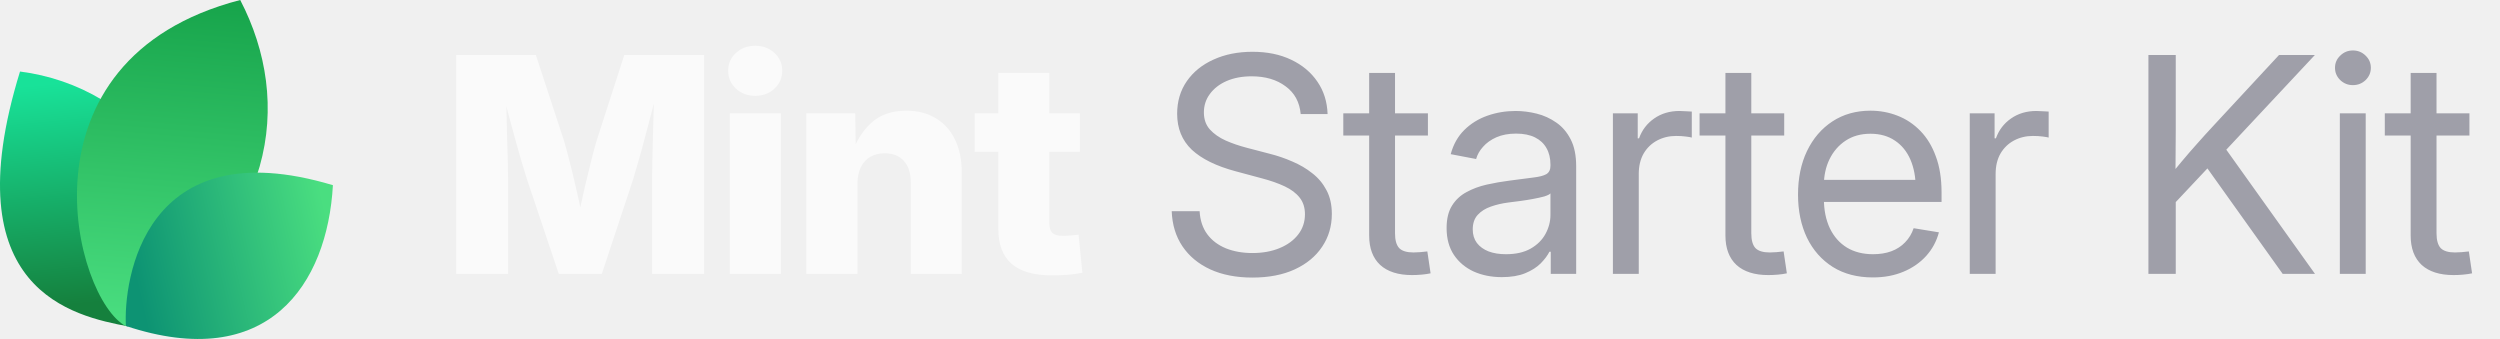
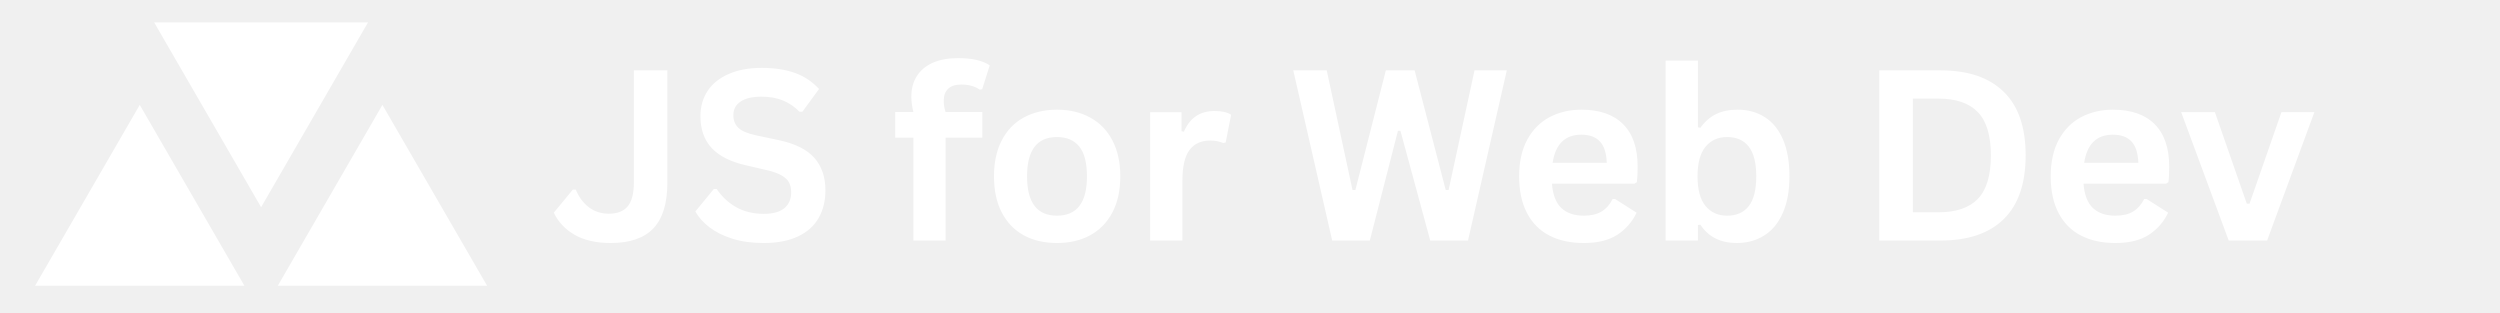
- <svg xmlns="http://www.w3.org/2000/svg" width="177" height="24" viewBox="0 0 177 24" fill="none">
-   <path d="M9.061 23.108C5.268 22.377 -3.391 20.627 1.417 5.064C9.634 6.099 16.973 14.064 9.061 23.108Z" fill="url(#paint0_linear_17557_2145)" />
-   <path d="M8.919 23.094C5.276 21.222 0.784 4.209 17.007 0C20.757 7.193 19.621 16.545 8.919 23.094Z" fill="url(#paint1_linear_17557_2145)" />
-   <path d="M8.914 23.079C8.735 19.882 10.159 9.085 23.57 13.111C23.181 20.123 18.984 26.418 8.914 23.079Z" fill="url(#paint2_linear_17557_2145)" />
-   <path d="M32.301 19.392V3.894H37.938L39.925 9.948C40.036 10.315 40.164 10.787 40.31 11.362C40.462 11.938 40.611 12.552 40.757 13.204C40.91 13.855 41.048 14.483 41.173 15.086C41.305 15.682 41.412 16.192 41.495 16.615H40.695C40.771 16.192 40.871 15.682 40.996 15.086C41.128 14.49 41.267 13.866 41.412 13.214C41.565 12.562 41.714 11.948 41.86 11.373C42.005 10.79 42.133 10.315 42.244 9.948L44.2 3.894H49.848V19.392H46.166V12.704C46.166 12.357 46.173 11.917 46.187 11.383C46.2 10.849 46.214 10.27 46.228 9.646C46.249 9.022 46.266 8.391 46.28 7.753C46.301 7.115 46.311 6.519 46.311 5.964H46.623C46.485 6.561 46.332 7.181 46.166 7.826C45.999 8.471 45.833 9.102 45.666 9.719C45.507 10.336 45.351 10.901 45.198 11.414C45.053 11.928 44.928 12.357 44.824 12.704L42.608 19.392H39.561L37.314 12.704C37.203 12.357 37.072 11.928 36.919 11.414C36.773 10.901 36.614 10.34 36.441 9.729C36.274 9.112 36.104 8.481 35.931 7.836C35.764 7.192 35.608 6.567 35.463 5.964H35.827C35.834 6.512 35.844 7.105 35.858 7.743C35.872 8.374 35.886 9.005 35.9 9.636C35.92 10.26 35.938 10.839 35.952 11.373C35.965 11.907 35.972 12.351 35.972 12.704V19.392H32.301ZM51.668 19.392V8.024H55.288V19.392H51.668ZM53.468 6.786C52.927 6.786 52.473 6.616 52.105 6.276C51.738 5.93 51.554 5.507 51.554 5.007C51.554 4.508 51.738 4.088 52.105 3.749C52.473 3.409 52.927 3.239 53.468 3.239C54.009 3.239 54.463 3.409 54.83 3.749C55.198 4.082 55.382 4.501 55.382 5.007C55.382 5.507 55.198 5.93 54.83 6.276C54.463 6.616 54.009 6.786 53.468 6.786ZM60.708 13.027V19.392H57.088V8.024H60.551L60.593 10.967H60.281C60.593 10.024 61.061 9.268 61.685 8.7C62.309 8.124 63.138 7.836 64.171 7.836C64.975 7.836 65.672 8.017 66.262 8.377C66.851 8.731 67.302 9.234 67.614 9.885C67.933 10.537 68.092 11.307 68.092 12.194V19.392H64.483V12.912C64.483 12.26 64.32 11.754 63.994 11.394C63.675 11.033 63.221 10.853 62.632 10.853C62.25 10.853 61.914 10.936 61.623 11.102C61.332 11.269 61.106 11.515 60.947 11.841C60.787 12.16 60.708 12.555 60.708 13.027ZM76.456 8.024V10.749H69.008V8.024H76.456ZM70.683 5.163H74.292V15.783C74.292 16.102 74.361 16.334 74.5 16.48C74.646 16.625 74.899 16.698 75.259 16.698C75.405 16.698 75.596 16.688 75.831 16.667C76.074 16.646 76.251 16.629 76.362 16.615L76.632 19.309C76.313 19.378 75.963 19.427 75.582 19.455C75.207 19.482 74.836 19.496 74.469 19.496C73.2 19.496 72.25 19.222 71.619 18.674C70.995 18.127 70.683 17.308 70.683 16.22V5.163Z" fill="#FAFAFA" />
-   <path d="M88.667 19.652C87.523 19.652 86.528 19.458 85.682 19.07C84.843 18.681 84.188 18.137 83.716 17.437C83.245 16.736 82.992 15.908 82.957 14.951H84.933C84.968 15.596 85.148 16.14 85.474 16.584C85.8 17.021 86.24 17.354 86.795 17.582C87.35 17.804 87.974 17.915 88.667 17.915C89.388 17.915 90.026 17.801 90.581 17.572C91.143 17.343 91.583 17.024 91.902 16.615C92.228 16.199 92.391 15.717 92.391 15.169C92.391 14.698 92.266 14.306 92.017 13.994C91.767 13.675 91.413 13.408 90.956 13.193C90.498 12.978 89.954 12.787 89.323 12.621L87.502 12.132C86.123 11.765 85.082 11.255 84.382 10.603C83.689 9.944 83.342 9.095 83.342 8.055C83.342 7.174 83.571 6.404 84.028 5.746C84.486 5.087 85.117 4.577 85.921 4.217C86.726 3.849 87.645 3.666 88.678 3.666C89.718 3.666 90.63 3.853 91.413 4.227C92.204 4.602 92.824 5.122 93.275 5.787C93.726 6.446 93.965 7.209 93.993 8.076H92.089C92.013 7.23 91.656 6.574 91.018 6.11C90.387 5.638 89.586 5.403 88.615 5.403C87.95 5.403 87.36 5.513 86.847 5.735C86.341 5.957 85.946 6.262 85.661 6.651C85.377 7.032 85.235 7.469 85.235 7.961C85.235 8.447 85.377 8.849 85.661 9.168C85.946 9.48 86.317 9.74 86.774 9.948C87.232 10.149 87.724 10.319 88.251 10.457L89.884 10.884C90.439 11.023 90.977 11.206 91.496 11.435C92.023 11.657 92.495 11.934 92.911 12.267C93.334 12.593 93.67 12.995 93.92 13.474C94.17 13.945 94.294 14.504 94.294 15.149C94.294 16.015 94.066 16.788 93.608 17.468C93.157 18.148 92.512 18.681 91.673 19.07C90.834 19.458 89.832 19.652 88.667 19.652ZM101.097 8.024V9.594H95.106V8.024H101.097ZM96.937 5.163H98.767V16.521C98.767 17 98.865 17.347 99.059 17.562C99.26 17.77 99.6 17.874 100.078 17.874C100.21 17.874 100.366 17.867 100.546 17.853C100.733 17.832 100.903 17.815 101.056 17.801L101.285 19.351C101.097 19.392 100.886 19.423 100.65 19.444C100.414 19.465 100.189 19.475 99.974 19.475C98.996 19.475 98.244 19.236 97.717 18.758C97.197 18.272 96.937 17.579 96.937 16.677V5.163ZM106.33 19.621C105.595 19.621 104.932 19.489 104.343 19.226C103.754 18.955 103.285 18.564 102.939 18.05C102.592 17.53 102.419 16.896 102.419 16.147C102.419 15.495 102.547 14.965 102.804 14.556C103.06 14.146 103.403 13.828 103.833 13.599C104.263 13.363 104.742 13.186 105.269 13.068C105.796 12.95 106.333 12.857 106.881 12.787C107.574 12.69 108.132 12.617 108.555 12.569C108.978 12.52 109.287 12.441 109.481 12.33C109.675 12.212 109.772 12.014 109.772 11.737V11.654C109.772 11.203 109.679 10.815 109.492 10.489C109.311 10.163 109.041 9.91 108.68 9.729C108.32 9.549 107.872 9.459 107.338 9.459C106.805 9.459 106.34 9.546 105.945 9.719C105.556 9.892 105.241 10.118 104.998 10.395C104.755 10.665 104.593 10.953 104.509 11.258L102.71 10.915C102.897 10.222 103.22 9.65 103.677 9.199C104.135 8.748 104.679 8.412 105.31 8.19C105.941 7.968 106.607 7.857 107.307 7.857C107.8 7.857 108.295 7.92 108.795 8.044C109.301 8.169 109.765 8.381 110.188 8.679C110.611 8.97 110.951 9.369 111.208 9.875C111.464 10.374 111.593 11.005 111.593 11.768V19.392H109.793V17.822H109.7C109.568 18.085 109.363 18.359 109.086 18.643C108.809 18.921 108.444 19.153 107.994 19.34C107.543 19.527 106.988 19.621 106.33 19.621ZM106.621 17.998C107.321 17.998 107.904 17.867 108.368 17.603C108.84 17.333 109.19 16.986 109.419 16.563C109.654 16.133 109.772 15.682 109.772 15.211V13.692C109.703 13.769 109.554 13.841 109.325 13.911C109.096 13.973 108.829 14.032 108.524 14.088C108.226 14.143 107.921 14.192 107.609 14.233C107.304 14.275 107.033 14.309 106.798 14.337C106.354 14.393 105.938 14.49 105.549 14.628C105.168 14.76 104.86 14.954 104.624 15.211C104.388 15.467 104.27 15.811 104.27 16.241C104.27 16.615 104.367 16.934 104.561 17.198C104.762 17.461 105.04 17.662 105.393 17.801C105.747 17.933 106.156 17.998 106.621 17.998ZM114.193 19.392V8.024H115.951V9.792H116.045C116.253 9.209 116.61 8.741 117.116 8.388C117.622 8.034 118.219 7.857 118.905 7.857C119.058 7.857 119.217 7.864 119.384 7.878C119.55 7.885 119.682 7.892 119.779 7.899V9.74C119.716 9.719 119.578 9.695 119.363 9.667C119.155 9.639 118.922 9.625 118.666 9.625C118.174 9.625 117.726 9.733 117.324 9.948C116.922 10.163 116.603 10.471 116.367 10.874C116.138 11.276 116.024 11.758 116.024 12.319V19.392H114.193ZM126.322 8.024V9.594H120.33V8.024H126.322ZM122.161 5.163H123.992V16.521C123.992 17 124.089 17.347 124.283 17.562C124.484 17.77 124.824 17.874 125.302 17.874C125.434 17.874 125.59 17.867 125.77 17.853C125.958 17.832 126.127 17.815 126.28 17.801L126.509 19.351C126.322 19.392 126.11 19.423 125.874 19.444C125.639 19.465 125.413 19.475 125.198 19.475C124.221 19.475 123.468 19.236 122.941 18.758C122.421 18.272 122.161 17.579 122.161 16.677V5.163ZM132.604 19.642C131.502 19.642 130.555 19.396 129.765 18.903C128.974 18.404 128.364 17.714 127.934 16.834C127.511 15.946 127.3 14.927 127.3 13.775C127.3 12.611 127.511 11.584 127.934 10.697C128.364 9.802 128.964 9.102 129.734 8.596C130.51 8.089 131.408 7.836 132.428 7.836C133.1 7.836 133.738 7.954 134.341 8.19C134.952 8.426 135.489 8.783 135.954 9.261C136.425 9.74 136.793 10.343 137.056 11.071C137.327 11.792 137.462 12.645 137.462 13.63V14.296H128.433V12.735H136.463L135.631 13.297C135.631 12.541 135.506 11.876 135.257 11.3C135.007 10.725 134.643 10.277 134.165 9.958C133.686 9.632 133.107 9.469 132.428 9.469C131.748 9.469 131.162 9.632 130.67 9.958C130.177 10.284 129.796 10.725 129.526 11.279C129.262 11.827 129.13 12.441 129.13 13.12V14.046C129.13 14.864 129.273 15.572 129.557 16.168C129.841 16.757 130.243 17.211 130.763 17.53C131.283 17.842 131.901 17.998 132.615 17.998C133.093 17.998 133.523 17.929 133.905 17.79C134.293 17.645 134.619 17.433 134.882 17.156C135.153 16.879 135.354 16.546 135.486 16.157L137.275 16.449C137.108 17.08 136.81 17.634 136.38 18.113C135.95 18.591 135.413 18.966 134.768 19.236C134.123 19.507 133.402 19.642 132.604 19.642ZM139.459 19.392V8.024H141.217V9.792H141.311C141.519 9.209 141.876 8.741 142.382 8.388C142.888 8.034 143.485 7.857 144.171 7.857C144.324 7.857 144.483 7.864 144.649 7.878C144.816 7.885 144.948 7.892 145.045 7.899V9.74C144.982 9.719 144.844 9.695 144.629 9.667C144.421 9.639 144.188 9.625 143.932 9.625C143.439 9.625 142.992 9.733 142.59 9.948C142.188 10.163 141.869 10.471 141.633 10.874C141.404 11.276 141.29 11.758 141.29 12.319V19.392H139.459ZM153.429 14.961V12.715C153.783 12.257 154.136 11.82 154.49 11.404C154.844 10.981 155.204 10.565 155.572 10.156C155.939 9.74 156.314 9.327 156.695 8.918L161.355 3.894H163.893L157.277 10.967H157.184L153.429 14.961ZM152.108 19.392V3.894H154.043V9.241L154.022 12.559L154.043 13.505V19.392H152.108ZM161.615 19.392L155.967 11.477L157.173 9.969L163.903 19.392H161.615ZM165.661 19.392V8.024H167.492V19.392H165.661ZM166.587 6.027C166.24 6.027 165.942 5.909 165.692 5.673C165.443 5.43 165.318 5.139 165.318 4.799C165.318 4.459 165.443 4.172 165.692 3.936C165.942 3.693 166.24 3.572 166.587 3.572C166.934 3.572 167.232 3.693 167.482 3.936C167.731 4.172 167.856 4.459 167.856 4.799C167.856 5.139 167.731 5.43 167.482 5.673C167.232 5.909 166.934 6.027 166.587 6.027ZM174.836 8.024V9.594H168.844V8.024H174.836ZM170.675 5.163H172.506V16.521C172.506 17 172.603 17.347 172.797 17.562C172.998 17.77 173.338 17.874 173.816 17.874C173.948 17.874 174.104 17.867 174.284 17.853C174.472 17.832 174.641 17.815 174.794 17.801L175.023 19.351C174.836 19.392 174.624 19.423 174.388 19.444C174.153 19.465 173.927 19.475 173.712 19.475C172.735 19.475 171.982 19.236 171.455 18.758C170.935 18.272 170.675 17.579 170.675 16.677V5.163Z" fill="#9F9FA9" />
+ <svg xmlns="http://www.w3.org/2000/svg" width="400" height="50" version="1.0" viewBox="0 0 300 37.5">
  <defs>
-     <linearGradient id="paint0_linear_17557_2145" x1="3.776" y1="5.916" x2="5.232" y2="21.559" gradientUnits="userSpaceOnUse">
-       <stop stop-color="#18E299" />
-       <stop offset="1" stop-color="#15803D" />
-     </linearGradient>
-     <linearGradient id="paint1_linear_17557_2145" x1="12.171" y1="-0.718" x2="10.19" y2="22.983" gradientUnits="userSpaceOnUse">
-       <stop stop-color="#16A34A" />
-       <stop offset="1" stop-color="#4ADE80" />
-     </linearGradient>
-     <linearGradient id="paint2_linear_17557_2145" x1="23.133" y1="15.353" x2="9.338" y2="18.52" gradientUnits="userSpaceOnUse">
-       <stop stop-color="#4ADE80" />
-       <stop offset="1" stop-color="#0D9373" />
-     </linearGradient>
+     <clipPath id="a">
+       <path d="M3.863 2.46H59v31.825H3.863Zm0 0" />
+     </clipPath>
  </defs>
+   <g clip-path="url(#a)">
+     <path fill="#fff" d="M31.332 24.867 44.164 2.684H18.496ZM16.77 12.586 3.934 34.766h25.671Zm29.12 0L33.06 34.766h25.668Zm0 0" />
+   </g>
+   <path fill="#fff" d="M73.285 29.162c-1.742 0-3.184-.328-4.328-.984-1.137-.657-1.969-1.54-2.5-2.657l2.281-2.765h.36c.363.898.89 1.605 1.577 2.125.688.511 1.477.765 2.375.765 1.02 0 1.774-.289 2.266-.875.5-.593.75-1.554.75-2.89V8.443h4.016v13.5c0 2.469-.563 4.293-1.688 5.469-1.117 1.168-2.82 1.75-5.11 1.75ZM91.66 29.162c-1.418 0-2.68-.172-3.781-.516-1.094-.351-2.012-.812-2.75-1.375-.742-.57-1.305-1.203-1.688-1.89l2.22-2.703h.343a6.863 6.863 0 0 0 2.344 2.187c.945.531 2.05.797 3.312.797 1.082 0 1.899-.223 2.453-.672.551-.457.828-1.086.828-1.89 0-.489-.09-.895-.265-1.22-.18-.32-.477-.597-.89-.827-.407-.239-.962-.442-1.657-.61l-2.625-.61c-1.836-.413-3.203-1.108-4.11-2.077-.898-.977-1.343-2.242-1.343-3.797 0-1.156.285-2.172.86-3.047.581-.875 1.425-1.55 2.53-2.031 1.102-.489 2.422-.735 3.954-.735 1.57 0 2.921.211 4.046.625a7.131 7.131 0 0 1 2.844 1.907l-2 2.734h-.344a5.834 5.834 0 0 0-2-1.36c-.742-.3-1.59-.452-2.546-.452-1.106 0-1.95.199-2.532.593-.574.387-.86.922-.86 1.61 0 .648.204 1.164.61 1.547.407.375 1.11.671 2.11.89l2.672.563c1.988.418 3.425 1.125 4.312 2.125.895 1 1.344 2.308 1.344 3.922 0 1.273-.278 2.382-.828 3.328-.543.949-1.371 1.683-2.485 2.203-1.105.52-2.465.781-4.078.781ZM109.61 28.865V16.521h-2.187v-3.078h2.187a7.395 7.395 0 0 1-.25-1.828c0-.976.223-1.812.672-2.5.446-.695 1.086-1.226 1.922-1.594.844-.363 1.844-.546 3-.546 1.707 0 2.977.292 3.813.875l-.907 2.859-.297.047c-.574-.406-1.312-.61-2.218-.61-.7 0-1.227.172-1.578.516-.344.336-.516.797-.516 1.39a4.151 4.151 0 0 0 .219 1.39l4.406.001v3.078h-4.406v12.344ZM126.84 29.162c-1.51 0-2.839-.305-3.984-.922-1.136-.625-2.015-1.535-2.64-2.734-.625-1.196-.938-2.645-.938-4.344 0-1.687.313-3.129.938-4.328.625-1.207 1.504-2.117 2.64-2.734 1.145-.625 2.473-.938 3.985-.938 1.508 0 2.832.313 3.969.938 1.144.617 2.035 1.527 2.671 2.734.633 1.2.954 2.64.954 4.328 0 1.7-.32 3.148-.954 4.344-.636 1.199-1.527 2.11-2.671 2.734-1.137.617-2.461.922-3.97.922Zm0-3.281c2.395 0 3.595-1.57 3.595-4.719 0-1.625-.309-2.816-.922-3.578-.617-.758-1.508-1.14-2.672-1.14-2.399 0-3.594 1.573-3.594 4.718 0 3.148 1.195 4.719 3.594 4.719ZM138.016 28.865V13.46h3.766v2.281l.281.063c.375-.852.863-1.477 1.469-1.875.601-.407 1.343-.61 2.218-.61s1.536.153 1.985.453l-.656 3.329-.282.062a4.242 4.242 0 0 0-.734-.219 3.976 3.976 0 0 0-.844-.078c-1.086 0-1.914.383-2.484 1.14-.563.762-.844 1.981-.844 3.657v7.203ZM164.379 28.865h-4.516l-4.671-20.422h4.015l3.094 14.36h.344l3.656-14.36h3.453l3.734 14.36h.344l3.11-14.36h3.875l-4.657 20.422h-4.531l-3.578-13.172h-.297ZM196.141 22.037h-9.906c.101 1.344.484 2.324 1.14 2.938.657.605 1.547.906 2.672.906.883 0 1.598-.164 2.14-.5.552-.332.993-.832 1.329-1.5h.297l2.578 1.64a6.381 6.381 0 0 1-2.297 2.641c-1.012.668-2.36 1-4.047 1-1.593 0-2.976-.3-4.14-.906-1.157-.602-2.047-1.504-2.672-2.703-.625-1.196-.938-2.66-.938-4.391 0-1.75.328-3.223.985-4.422.656-1.195 1.547-2.094 2.672-2.687 1.132-.594 2.406-.891 3.812-.891 2.176 0 3.844.578 5 1.734 1.164 1.157 1.75 2.852 1.75 5.079 0 .812-.031 1.445-.094 1.89Zm-3.328-2.5c-.043-1.176-.32-2.031-.828-2.562-.5-.54-1.242-.813-2.219-.813-1.96 0-3.11 1.125-3.453 3.375ZM208.422 29.162c-1.96 0-3.418-.734-4.375-2.203l-.296.047v1.86h-3.875V7.27h3.875v8l.296.063c.532-.738 1.157-1.285 1.875-1.64.72-.352 1.582-.532 2.594-.532 1.238 0 2.32.297 3.25.89.938.587 1.664 1.477 2.188 2.673.52 1.199.78 2.68.78 4.437 0 1.75-.273 3.227-.812 4.422-.53 1.2-1.277 2.094-2.234 2.687-.95.594-2.039.891-3.266.891Zm-1.171-3.281c1.132 0 2-.38 2.593-1.14.602-.759.907-1.954.907-3.579 0-1.625-.305-2.816-.907-3.578-.593-.758-1.46-1.14-2.593-1.14-1.086 0-1.95.39-2.594 1.171-.637.781-.953 1.965-.953 3.547 0 1.586.316 2.766.953 3.547.644.781 1.508 1.172 2.594 1.172ZM232.859 8.443c3.312 0 5.844.86 7.594 2.578 1.75 1.711 2.625 4.25 2.625 7.625s-.875 5.922-2.625 7.641c-1.75 1.719-4.282 2.578-7.594 2.578h-7.344V8.443Zm-.235 17.032c2.102 0 3.676-.536 4.72-1.61 1.038-1.082 1.562-2.82 1.562-5.219 0-2.382-.524-4.113-1.563-5.187-1.043-1.082-2.617-1.625-4.719-1.625h-3.078v13.64ZM259.928 22.037h-9.906c.102 1.344.485 2.324 1.14 2.938.657.605 1.548.906 2.673.906.882 0 1.597-.164 2.14-.5.551-.332.992-.832 1.328-1.5h.297l2.578 1.64a6.381 6.381 0 0 1-2.296 2.641c-1.012.668-2.36 1-4.047 1-1.594 0-2.977-.3-4.141-.906-1.156-.602-2.047-1.504-2.672-2.703-.625-1.196-.937-2.66-.937-4.391 0-1.75.328-3.223.984-4.422.656-1.195 1.547-2.094 2.672-2.687 1.133-.594 2.406-.891 3.812-.891 2.176 0 3.844.578 5 1.734 1.164 1.157 1.75 2.852 1.75 5.079 0 .812-.03 1.445-.093 1.89Zm-3.328-2.5c-.043-1.176-.32-2.031-.828-2.562-.5-.54-1.242-.813-2.219-.813-1.96 0-3.109 1.125-3.453 3.375ZM272.054 28.865h-4.61l-5.703-15.406h4.047l3.828 10.984h.328l3.828-10.984h3.953Zm0 0" />
</svg>
